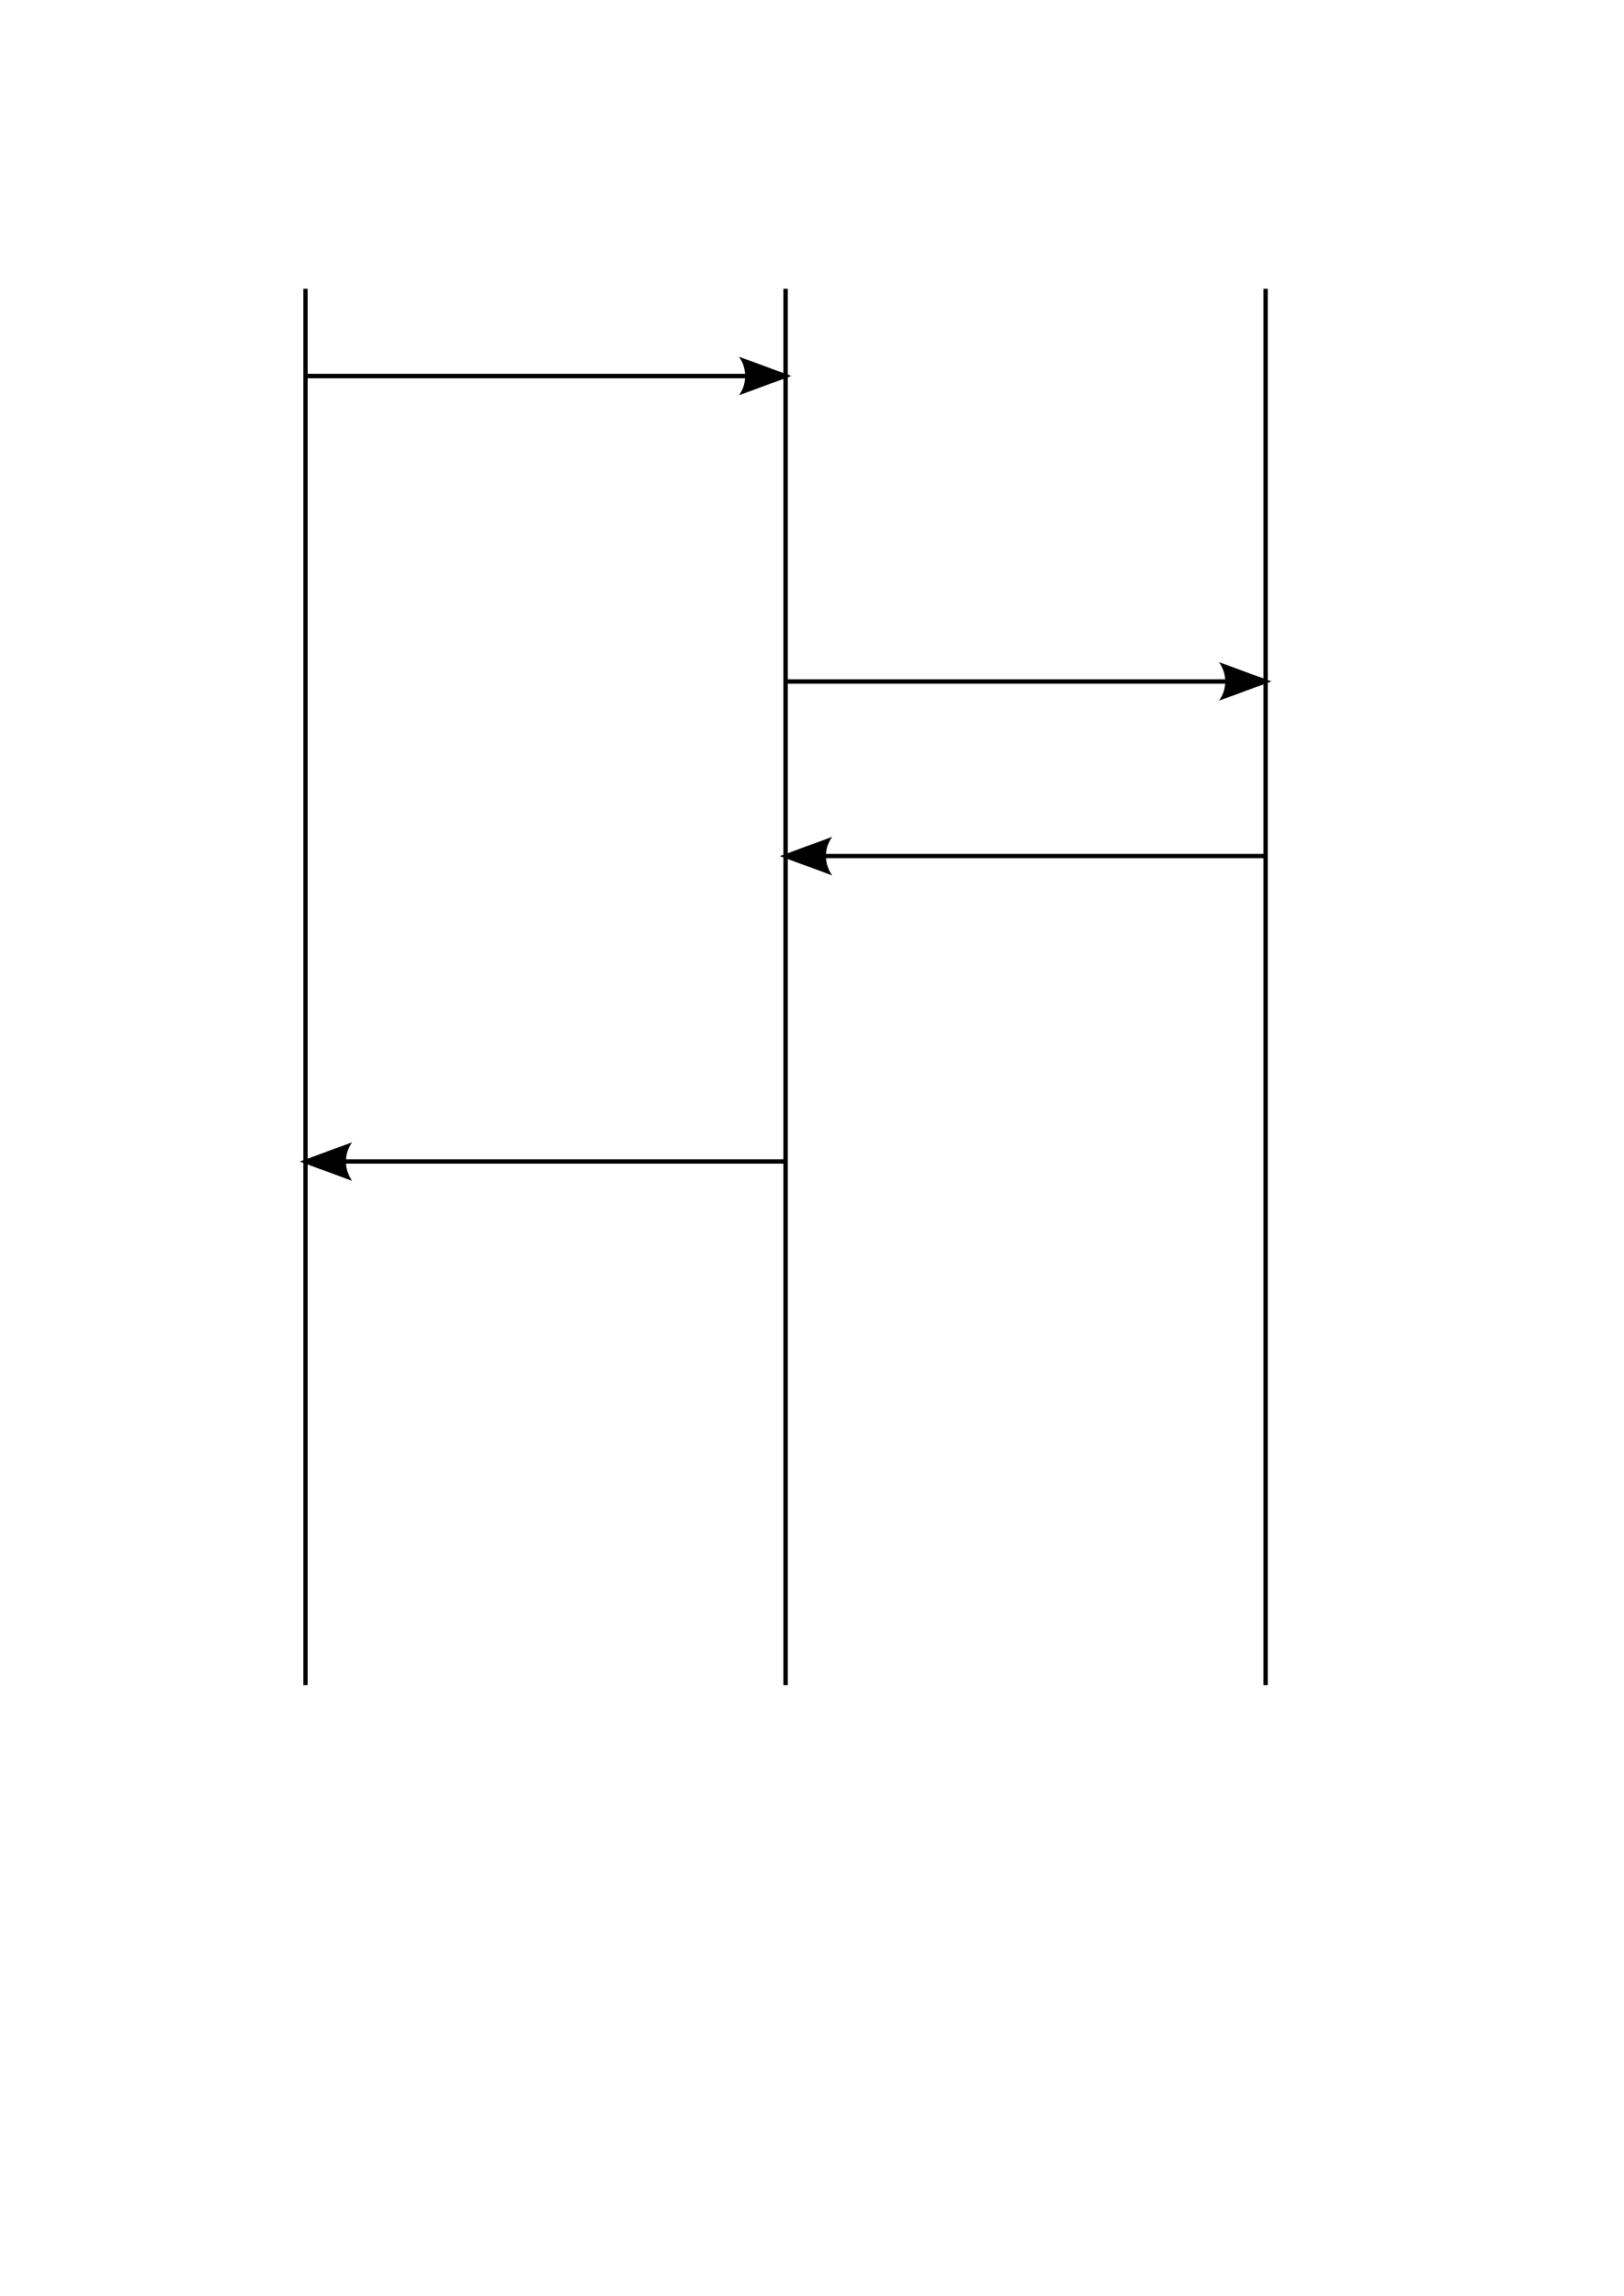
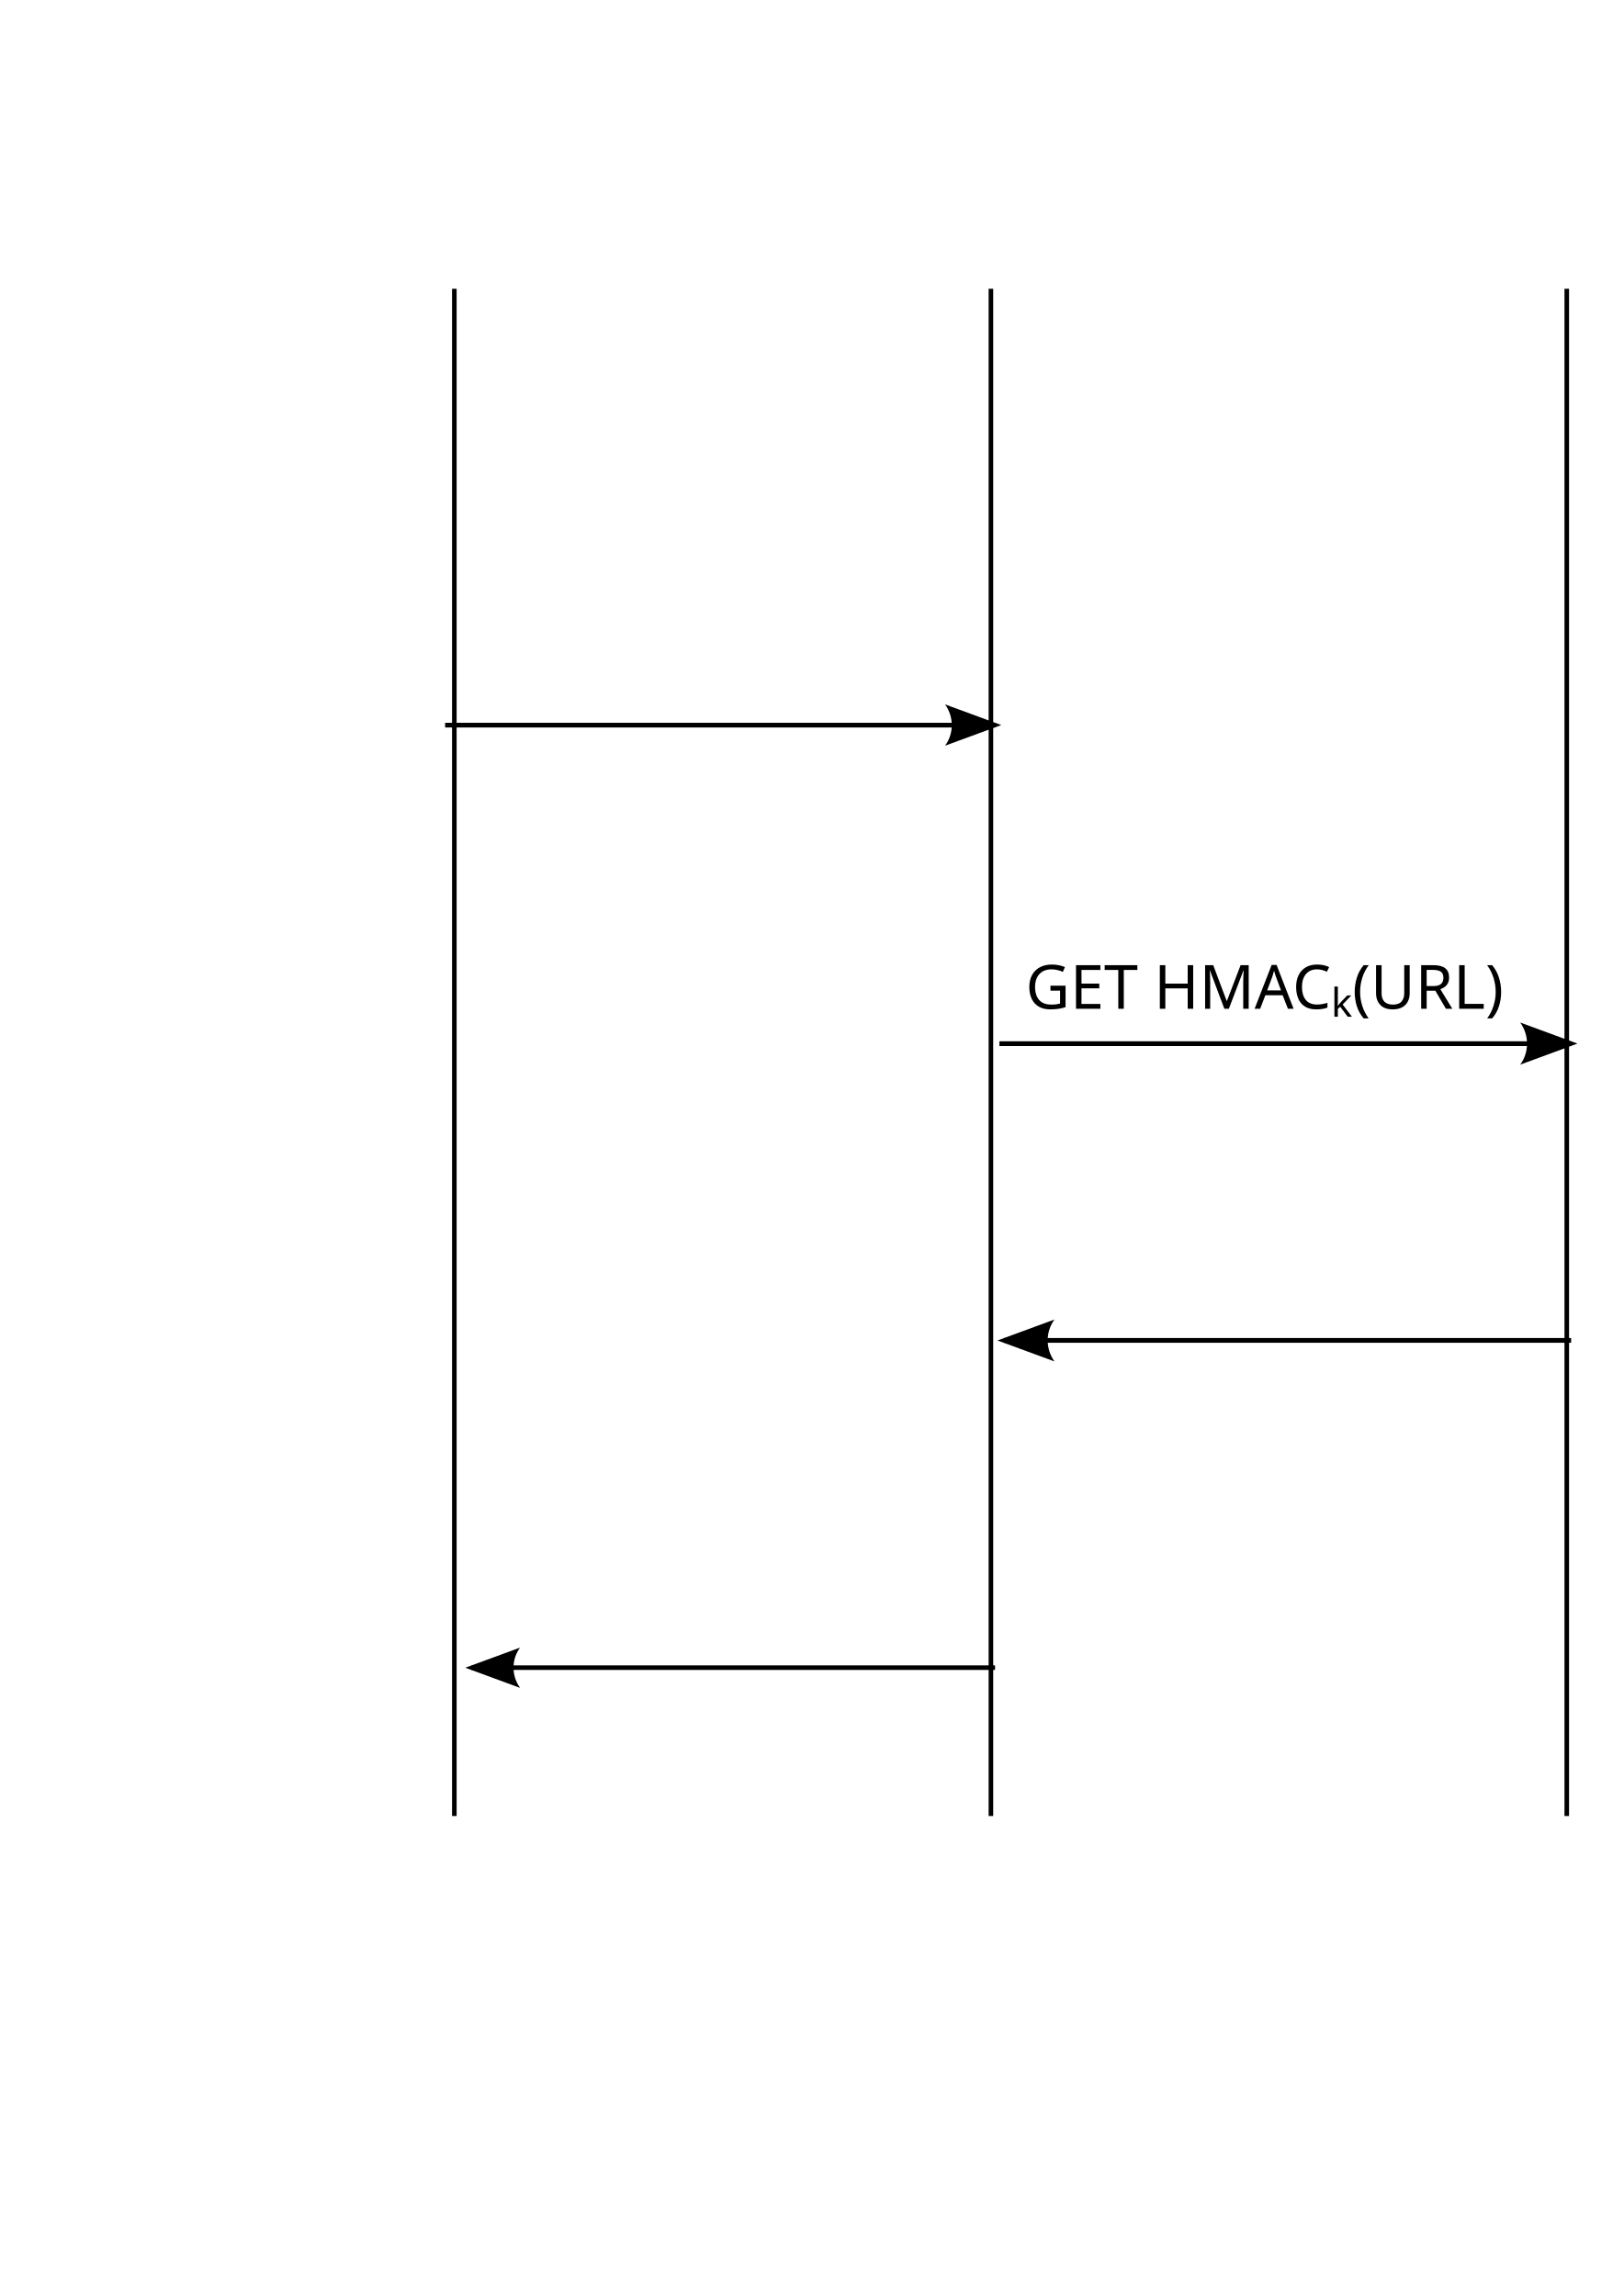
<svg xmlns="http://www.w3.org/2000/svg" width="744.094" height="1052.362" id="svg2" version="1.1">
  <defs id="defs4">
    <marker orient="auto" refY="0.0" refX="0.0" id="Arrow2Lend" style="overflow:visible;">
      <path id="path3818" style="fill-rule:evenodd;stroke-width:0.625;stroke-linejoin:round;" d="M 8.719,4.034 L -2.207,0.016 L 8.719,-4.002 C 6.973,-1.63 6.983,1.616 8.719,4.034 z " transform="scale(1.1) rotate(180) translate(1,0)" />
    </marker>
  </defs>
  <g id="layer1">
-     <path style="fill:none;stroke:#000000;stroke-width:2;stroke-linecap:butt;stroke-linejoin:miter;stroke-miterlimit:4;stroke-opacity:1;stroke-dasharray:none" d="m 140,132.362 0,640" id="path2987" />
-     <path style="fill:none;stroke:#000000;stroke-width:2;stroke-linecap:butt;stroke-linejoin:miter;stroke-miterlimit:4;stroke-opacity:1;stroke-dasharray:none;display:inline" d="m 360,132.362 0,640" id="path2989" />
-     <path style="fill:none;stroke:#000000;stroke-width:2;stroke-linecap:butt;stroke-linejoin:miter;stroke-miterlimit:4;stroke-opacity:1;stroke-dasharray:none" d="m 580,132.362 0,640" id="path2991" />
-     <flowRoot xml:space="preserve" id="flowRoot3761" style="font-size:28px;font-style:normal;font-weight:normal;line-height:125%;letter-spacing:0px;word-spacing:0px;fill:#000000;fill-opacity:1;stroke:none;font-family:Sans" transform="translate(39.40625,-828.453)">
+     <path style="fill:none;stroke:#000000;stroke-width:2.092;stroke-linecap:butt;stroke-linejoin:miter;stroke-miterlimit:4;stroke-opacity:1;stroke-dasharray:none" d="m 208.21,132.362 0,700" id="path2987" />
+     <flowRoot xml:space="preserve" id="flowRoot3761" style="font-size:22px;font-style:normal;font-weight:normal;line-height:125%;letter-spacing:0px;word-spacing:0px;fill:#000000;fill-opacity:1;stroke:none;font-family:Sans" transform="translate(117.4062,-817.9628)">
      <flowRegion id="flowRegion3763">
-         <rect id="rect3765" width="225.954" height="83.687" x="58.581" y="905.91" style="font-size:28px" />
+         <rect id="rect3765" width="225.954" height="83.687" x="58.581" y="905.91" style="font-size:22px" />
      </flowRegion>
      <flowPara id="flowPara3767">Client</flowPara>
    </flowRoot>
-     <flowRoot xml:space="preserve" id="flowRoot3769" style="font-size:28px;font-style:normal;font-weight:normal;line-height:125%;letter-spacing:0px;word-spacing:0px;fill:#000000;fill-opacity:1;stroke:none;font-family:Sans" transform="translate(170.8438,-801.8857)">
+     <path style="fill:none;stroke:#000000;stroke-width:2.092;stroke-linecap:butt;stroke-linejoin:miter;stroke-miterlimit:4;stroke-opacity:1;stroke-dasharray:none;display:inline" d="m 454.105,132.362 0,700" id="path2989" />
+     <flowRoot xml:space="preserve" id="flowRoot3769" style="font-size:28px;font-style:normal;font-weight:normal;line-height:125%;letter-spacing:0px;word-spacing:0px;fill:#000000;fill-opacity:1;stroke:none;font-family:Sans" transform="translate(278.8438,-790.8139)">
      <flowRegion id="flowRegion3771">
        <rect id="rect3773" width="410.066" height="102.516" x="117.162" y="876.62" style="font-size:28px" />
      </flowRegion>
-       <flowPara id="flowPara3775">Exit Proxy</flowPara>
+       <flowPara id="flowPara3775" style="font-size:22px">Exit Proxy</flowPara>
    </flowRoot>
-     <flowRoot xml:space="preserve" id="flowRoot3777" style="font-size:28px;font-style:normal;font-weight:normal;line-height:125%;letter-spacing:0px;word-spacing:0px;fill:#000000;fill-opacity:1;stroke:none;font-family:Sans" transform="translate(462.3125,-791.0429)">
+     <path style="fill:none;stroke:#000000;stroke-width:2.092;stroke-linecap:butt;stroke-linejoin:miter;stroke-miterlimit:4;stroke-opacity:1;stroke-dasharray:none" d="m 718,132.362 0,700" id="path2991" />
+     <flowRoot xml:space="preserve" id="flowRoot3777" style="font-size:28px;font-style:normal;font-weight:normal;line-height:125%;letter-spacing:0px;word-spacing:0px;fill:#000000;fill-opacity:1;stroke:none;font-family:Sans" transform="translate(606.3896,-780.4999)">
      <flowRegion id="flowRegion3779">
        <rect id="rect3781" width="493.752" height="100.424" x="83.687" y="868.251" style="font-size:28px" />
      </flowRegion>
-       <flowPara id="flowPara3783">CDN</flowPara>
+       <flowPara id="flowPara3783" style="font-size:22px">CDN</flowPara>
    </flowRoot>
-     <path style="fill:none;stroke:#000000;stroke-width:2;stroke-linecap:butt;stroke-linejoin:miter;stroke-opacity:1;stroke-miterlimit:4;stroke-dasharray:none;marker-end:url(#Arrow2Lend)" d="m 140,172.362 220,0" id="path3785" />
-     <path style="fill:none;stroke:#000000;stroke-width:2;stroke-linecap:butt;stroke-linejoin:miter;stroke-opacity:1;display:inline;stroke-miterlimit:4;stroke-dasharray:none;marker-end:url(#Arrow2Lend)" d="m 360,312.362 220,0" id="path3787" />
-     <path style="fill:none;stroke:#000000;stroke-width:2;stroke-linecap:butt;stroke-linejoin:miter;stroke-opacity:1;stroke-miterlimit:4;stroke-dasharray:none;marker-end:url(#Arrow2Lend)" d="m 580,392.362 -220,0" id="path3789" />
-     <path style="fill:none;stroke:#000000;stroke-width:2;stroke-linecap:butt;stroke-linejoin:miter;stroke-opacity:1;display:inline;stroke-miterlimit:4;stroke-dasharray:none;marker-end:url(#Arrow2Lend)" d="m 360,532.362 -220,0" id="path3791" />
+     <path style="fill:none;stroke:#000000;stroke-width:2.143;stroke-linecap:butt;stroke-linejoin:miter;stroke-miterlimit:4;stroke-opacity:1;stroke-dasharray:none;marker-end:url(#Arrow2Lend)" d="m 203.983,332.362 252.017,0" id="path3785" />
+     <path style="fill:none;stroke:#000000;stroke-width:2.183;stroke-linecap:butt;stroke-linejoin:miter;stroke-miterlimit:4;stroke-opacity:1;stroke-dasharray:none;marker-end:url(#Arrow2Lend);display:inline" d="m 458,478.362 262,0" id="path3787" />
+     <path style="fill:none;stroke:#000000;stroke-width:2.174;stroke-linecap:butt;stroke-linejoin:miter;stroke-miterlimit:4;stroke-opacity:1;stroke-dasharray:none;marker-end:url(#Arrow2Lend)" d="m 720,614.362 -260,0" id="path3789" />
+     <path style="fill:none;stroke:#000000;stroke-width:2.089;stroke-linecap:butt;stroke-linejoin:miter;stroke-miterlimit:4;stroke-opacity:1;stroke-dasharray:none;marker-end:url(#Arrow2Lend);display:inline" d="m 456,764.362 -240,0" id="path3791" />
+     <flowRoot xml:space="preserve" id="flowRoot3004" style="font-size:18px;font-style:italic;font-weight:normal;line-height:125%;letter-spacing:0px;word-spacing:0px;fill:#000000;fill-opacity:1;stroke:none;font-family:Sans;-inkscape-font-specification:Sans Italic" transform="translate(-42.3125,-624.2291)">
+       <flowRegion id="flowRegion3006">
+         <rect id="rect3008" width="200.008" height="137.941" x="52.304" y="786.656" style="font-size:18px;font-style:italic;-inkscape-font-specification:Sans Italic" />
+       </flowRegion>
+       <flowPara id="flowPara3010" style="font-size:20px">Generate session key (skey), append encrypted session key as header, encrypt URL</flowPara>
+     </flowRoot>
+     <flowRoot xml:space="preserve" id="flowRoot3012" style="font-size:20px;font-style:normal;font-weight:normal;line-height:125%;letter-spacing:0px;word-spacing:0px;fill:#000000;fill-opacity:1;stroke:none;font-family:Sans" transform="translate(-24.48438,-497.4165)">
+       <flowRegion id="flowRegion3014">
+         <rect id="rect3016" width="138.083" height="89.963" x="33.475" y="631.836" style="font-size:20px" />
+       </flowRegion>
+       <flowPara id="flowPara3018">(1)</flowPara>
+     </flowRoot>
+     <flowRoot xml:space="preserve" id="flowRoot3041" style="font-size:28px;font-style:normal;font-weight:normal;line-height:125%;letter-spacing:0px;word-spacing:0px;fill:#000000;fill-opacity:1;stroke:none;font-family:Sans" transform="translate(108.75,-400.2968)">
+       <flowRegion id="flowRegion3043">
+         <rect id="rect3045" width="491.66" height="135.991" x="119.254" y="652.757" style="font-size:28px" />
+       </flowRegion>
+       <flowPara id="flowPara3047">GET {URL}<flowSpan style="font-size:65.001%;baseline-shift:sub" id="flowSpan3051">skey</flowSpan>,</flowPara>
+       <flowPara id="flowPara3049">{skey}<flowSpan style="font-size:65%;baseline-shift:sub" id="flowSpan3092">PK<flowSpan style="font-size:;baseline-shift:baseline" id="flowSpan3094">exit</flowSpan>
+         </flowSpan>
+       </flowPara>
+     </flowRoot>
+     <flowRoot xml:space="preserve" id="flowRoot3072" style="font-size:20px;font-style:normal;font-weight:normal;line-height:125%;letter-spacing:0px;word-spacing:0px;fill:#000000;fill-opacity:1;stroke:none;font-family:Sans" transform="translate(380.3438,-484.354)">
+       <flowRegion id="flowRegion3074">
+         <rect id="rect3076" width="382.867" height="133.899" x="37.659" y="834.776" style="font-size:20px" />
+       </flowRegion>
+       <flowPara id="flowPara3078">(2)</flowPara>
+     </flowRoot>
+     <flowRoot xml:space="preserve" id="flowRoot3080" style="font-size:20px;font-style:normal;font-weight:normal;line-height:125%;letter-spacing:0px;word-spacing:0px;fill:#000000;fill-opacity:1;stroke:none;font-family:Sans" transform="translate(194.468,-481.2603)">
+       <flowRegion id="flowRegion3082">
+         <rect id="rect3084" width="510.49" height="133.899" x="39.751" y="855.698" style="font-size:20px" />
+       </flowRegion>
+       <flowPara id="flowPara3086" style="font-style:italic;-inkscape-font-specification:Sans Italic">Decrypt {skey}<flowSpan style="font-size:65.001%;font-style:italic;baseline-shift:sub;-inkscape-font-specification:Sans Italic" id="flowSpan3114">PK<flowSpan style="font-size:65.001%;font-style:italic;baseline-shift:super;-inkscape-font-specification:Sans Italic" id="flowSpan3116">-1</flowSpan>exit</flowSpan>,</flowPara>
+       <flowPara id="flowPara3088" style="font-style:italic;-inkscape-font-specification:Sans Italic">decrypt {URL}<flowSpan style="font-size:65.001%;font-style:italic;baseline-shift:sub;-inkscape-font-specification:Sans Italic" id="flowSpan3122">skey</flowSpan>
+       </flowPara>
+     </flowRoot>
+     <text xml:space="preserve" style="font-size:40px;font-style:normal;font-weight:normal;line-height:125%;letter-spacing:0px;word-spacing:0px;fill:#000000;fill-opacity:1;stroke:none;font-family:Sans" x="470" y="462.362" id="text3124">
+       <tspan id="tspan3126" x="470" y="462.362" style="font-size:28px">GET HMAC<tspan style="font-size:65.001%;baseline-shift:sub" id="tspan3132">k</tspan>(URL)</tspan>
+     </text>
+     <flowRoot xml:space="preserve" id="flowRoot3134" style="font-size:20px;font-style:normal;font-weight:normal;line-height:125%;letter-spacing:0px;word-spacing:0px;fill:#000000;fill-opacity:1;stroke:none;font-family:Sans" transform="translate(589.9375,-340.354)">
+       <flowRegion id="flowRegion3136">
+         <rect id="rect3138" width="384.96" height="142.268" x="92.056" y="834.776" style="font-size:20px" />
+       </flowRegion>
+       <flowPara id="flowPara3140">(3)</flowPara>
+     </flowRoot>
+     <flowRoot xml:space="preserve" id="flowRoot3142" style="font-size:20px;font-style:normal;font-weight:normal;line-height:125%;letter-spacing:0px;word-spacing:0px;fill:#000000;fill-opacity:1;stroke:none;font-family:Sans" transform="translate(423.5127,-360.3853)">
+       <flowRegion id="flowRegion3144">
+         <rect id="rect3146" width="458.186" height="102.516" x="58.581" y="880.804" style="font-size:20px" />
+       </flowRegion>
+       <flowPara id="flowPara3148" style="font-style:italic;-inkscape-font-specification:Sans Italic">Retrieve {content<flowSpan style="font-size:65.001%;font-style:italic;baseline-shift:sub;-inkscape-font-specification:Sans Italic" id="flowSpan3150">URL</flowSpan>}<flowSpan style="font-size:65.001%;font-style:italic;baseline-shift:sub;-inkscape-font-specification:Sans Italic" id="flowSpan3152">k</flowSpan>
+       </flowPara>
+     </flowRoot>
+     <flowRoot xml:space="preserve" id="flowRoot3154" style="font-size:28px;font-style:normal;font-weight:normal;line-height:125%;letter-spacing:0px;word-spacing:0px;fill:#000000;fill-opacity:1;stroke:none;font-family:Sans" transform="translate(431.4062,-266.4218)">
+       <flowRegion id="flowRegion3156">
+         <rect id="rect3158" width="594.177" height="135.991" x="58.581" y="836.869" style="font-size:28px" />
+       </flowRegion>
+       <flowPara id="flowPara3160">{content<flowSpan style="font-size:65.001%;baseline-shift:sub" id="flowSpan3162">URL</flowSpan>}<flowSpan style="font-size:65.001%;baseline-shift:sub" id="flowSpan3164">k</flowSpan>
+       </flowPara>
+     </flowRoot>
+     <flowRoot xml:space="preserve" id="flowRoot3166" style="font-size:20px;font-style:normal;font-weight:normal;line-height:125%;letter-spacing:0px;word-spacing:0px;fill:#000000;fill-opacity:1;stroke:none;font-family:Sans" transform="translate(342.8438,-210.9166)">
+       <flowRegion id="flowRegion3168">
+         <rect id="rect3170" width="458.186" height="152.728" x="117.162" y="847.329" style="font-size:20px" />
+       </flowRegion>
+       <flowPara id="flowPara3172">(4)</flowPara>
+     </flowRoot>
+     <flowRoot xml:space="preserve" id="flowRoot3174" style="font-size:20px;font-style:italic;font-weight:normal;line-height:125%;letter-spacing:0px;word-spacing:0px;fill:#000000;fill-opacity:1;stroke:none;font-family:Sans;-inkscape-font-specification:Sans Italic" transform="translate(379.5879,-222.6666)">
+       <flowRegion id="flowRegion3176">
+         <rect id="rect3178" width="454.001" height="156.913" x="81.595" y="887.081" style="font-size:20px;font-style:italic;-inkscape-font-specification:Sans Italic" />
+       </flowRegion>
+       <flowPara id="flowPara3180">Decrypt {content<flowSpan style="font-size:65.001%;font-style:italic;baseline-shift:sub;-inkscape-font-specification:Sans Italic" id="flowSpan3184">URL</flowSpan>}<flowSpan style="font-size:65.001%;font-style:italic;baseline-shift:sub;-inkscape-font-specification:Sans Italic" id="flowSpan3186">k</flowSpan>,</flowPara>
+       <flowPara id="flowPara3182">encrypt {content<flowSpan style="font-size:65.001%;font-style:italic;baseline-shift:sub;-inkscape-font-specification:Sans Italic" id="flowSpan3188">URL</flowSpan>}<flowSpan style="font-size:65.001%;font-style:italic;baseline-shift:sub;-inkscape-font-specification:Sans Italic" id="flowSpan3190">skey</flowSpan>
+       </flowPara>
+     </flowRoot>
+     <flowRoot xml:space="preserve" id="flowRoot3192" style="font-size:28px;font-style:normal;font-weight:normal;line-height:125%;letter-spacing:0px;word-spacing:0px;fill:#000000;fill-opacity:1;stroke:none;font-family:Sans" transform="translate(150.9688,-168.453)">
+       <flowRegion id="flowRegion3194">
+         <rect id="rect3196" width="566.978" height="112.977" x="69.042" y="882.896" style="font-size:28px" />
+       </flowRegion>
+       <flowPara id="flowPara3198">{content<flowSpan style="font-size:65.001%;baseline-shift:sub" id="flowSpan3200">URL</flowSpan>}<flowSpan style="font-size:65.001%;baseline-shift:sub" id="flowSpan3202">skey</flowSpan>
+       </flowPara>
+     </flowRoot>
+     <flowRoot xml:space="preserve" id="flowRoot3204" style="font-size:20px;font-style:normal;font-weight:normal;line-height:125%;letter-spacing:0px;word-spacing:0px;fill:#000000;fill-opacity:1;stroke:none;font-family:Sans" transform="translate(-21.86914,-153.0103)">
+       <flowRegion id="flowRegion3206">
+         <rect id="rect3208" width="223.862" height="98.332" x="60.673" y="895.449" style="font-size:20px" />
+       </flowRegion>
+       <flowPara id="flowPara3210">(5)</flowPara>
+     </flowRoot>
+     <flowRoot xml:space="preserve" id="flowRoot3212" style="font-size:20px;font-style:italic;font-weight:normal;line-height:125%;letter-spacing:0px;word-spacing:0px;fill:#000000;fill-opacity:1;stroke:none;font-family:Sans;-inkscape-font-specification:Sans Italic" transform="translate(-81.34375,-106.2916)">
+       <flowRegion id="flowRegion3214">
+         <rect id="rect3216" width="395.42" height="117.162" x="121.346" y="878.712" style="font-size:20px;font-style:italic;-inkscape-font-specification:Sans Italic" />
+       </flowRegion>
+       <flowPara id="flowPara3218">Decrypt </flowPara>
+       <flowPara id="flowPara3224">{content<flowSpan style="font-size:65.001%;font-style:italic;baseline-shift:sub;-inkscape-font-specification:Sans Italic" id="flowSpan3220">URL</flowSpan>}<flowSpan style="font-size:65.001%;font-style:italic;baseline-shift:sub;-inkscape-font-specification:Sans Italic" id="flowSpan3222">skey</flowSpan>
+       </flowPara>
+     </flowRoot>
  </g>
</svg>
